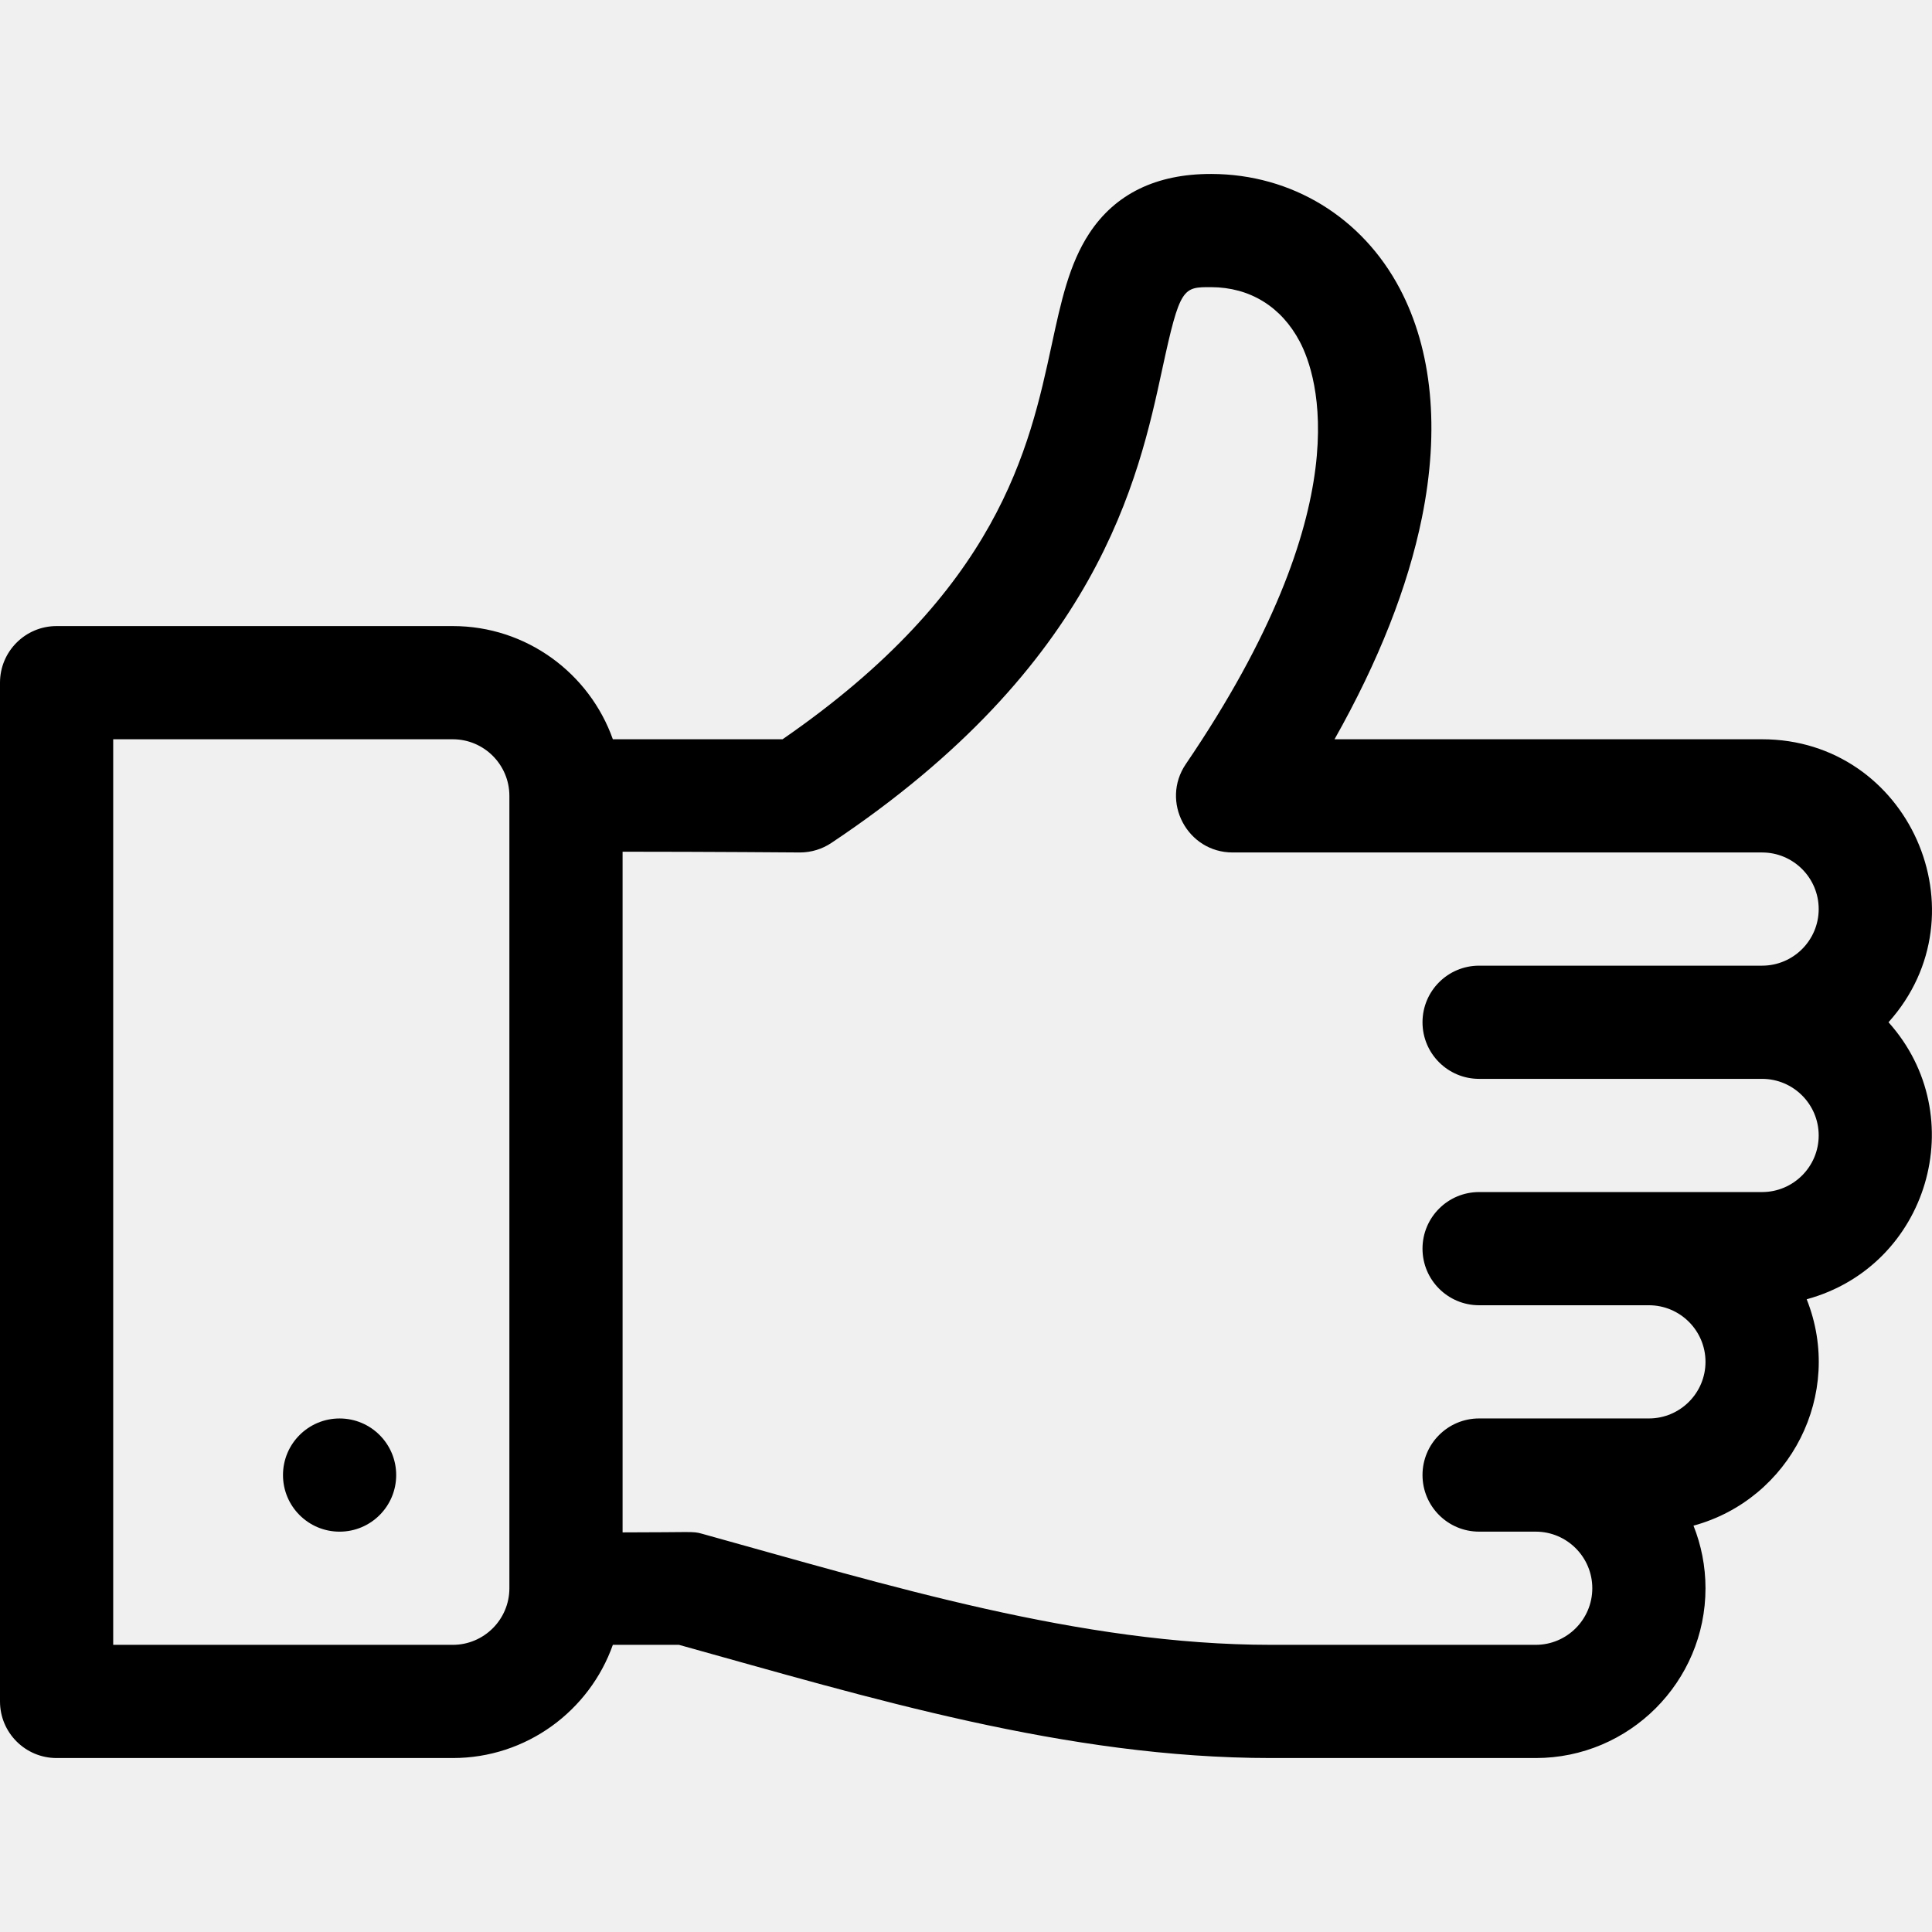
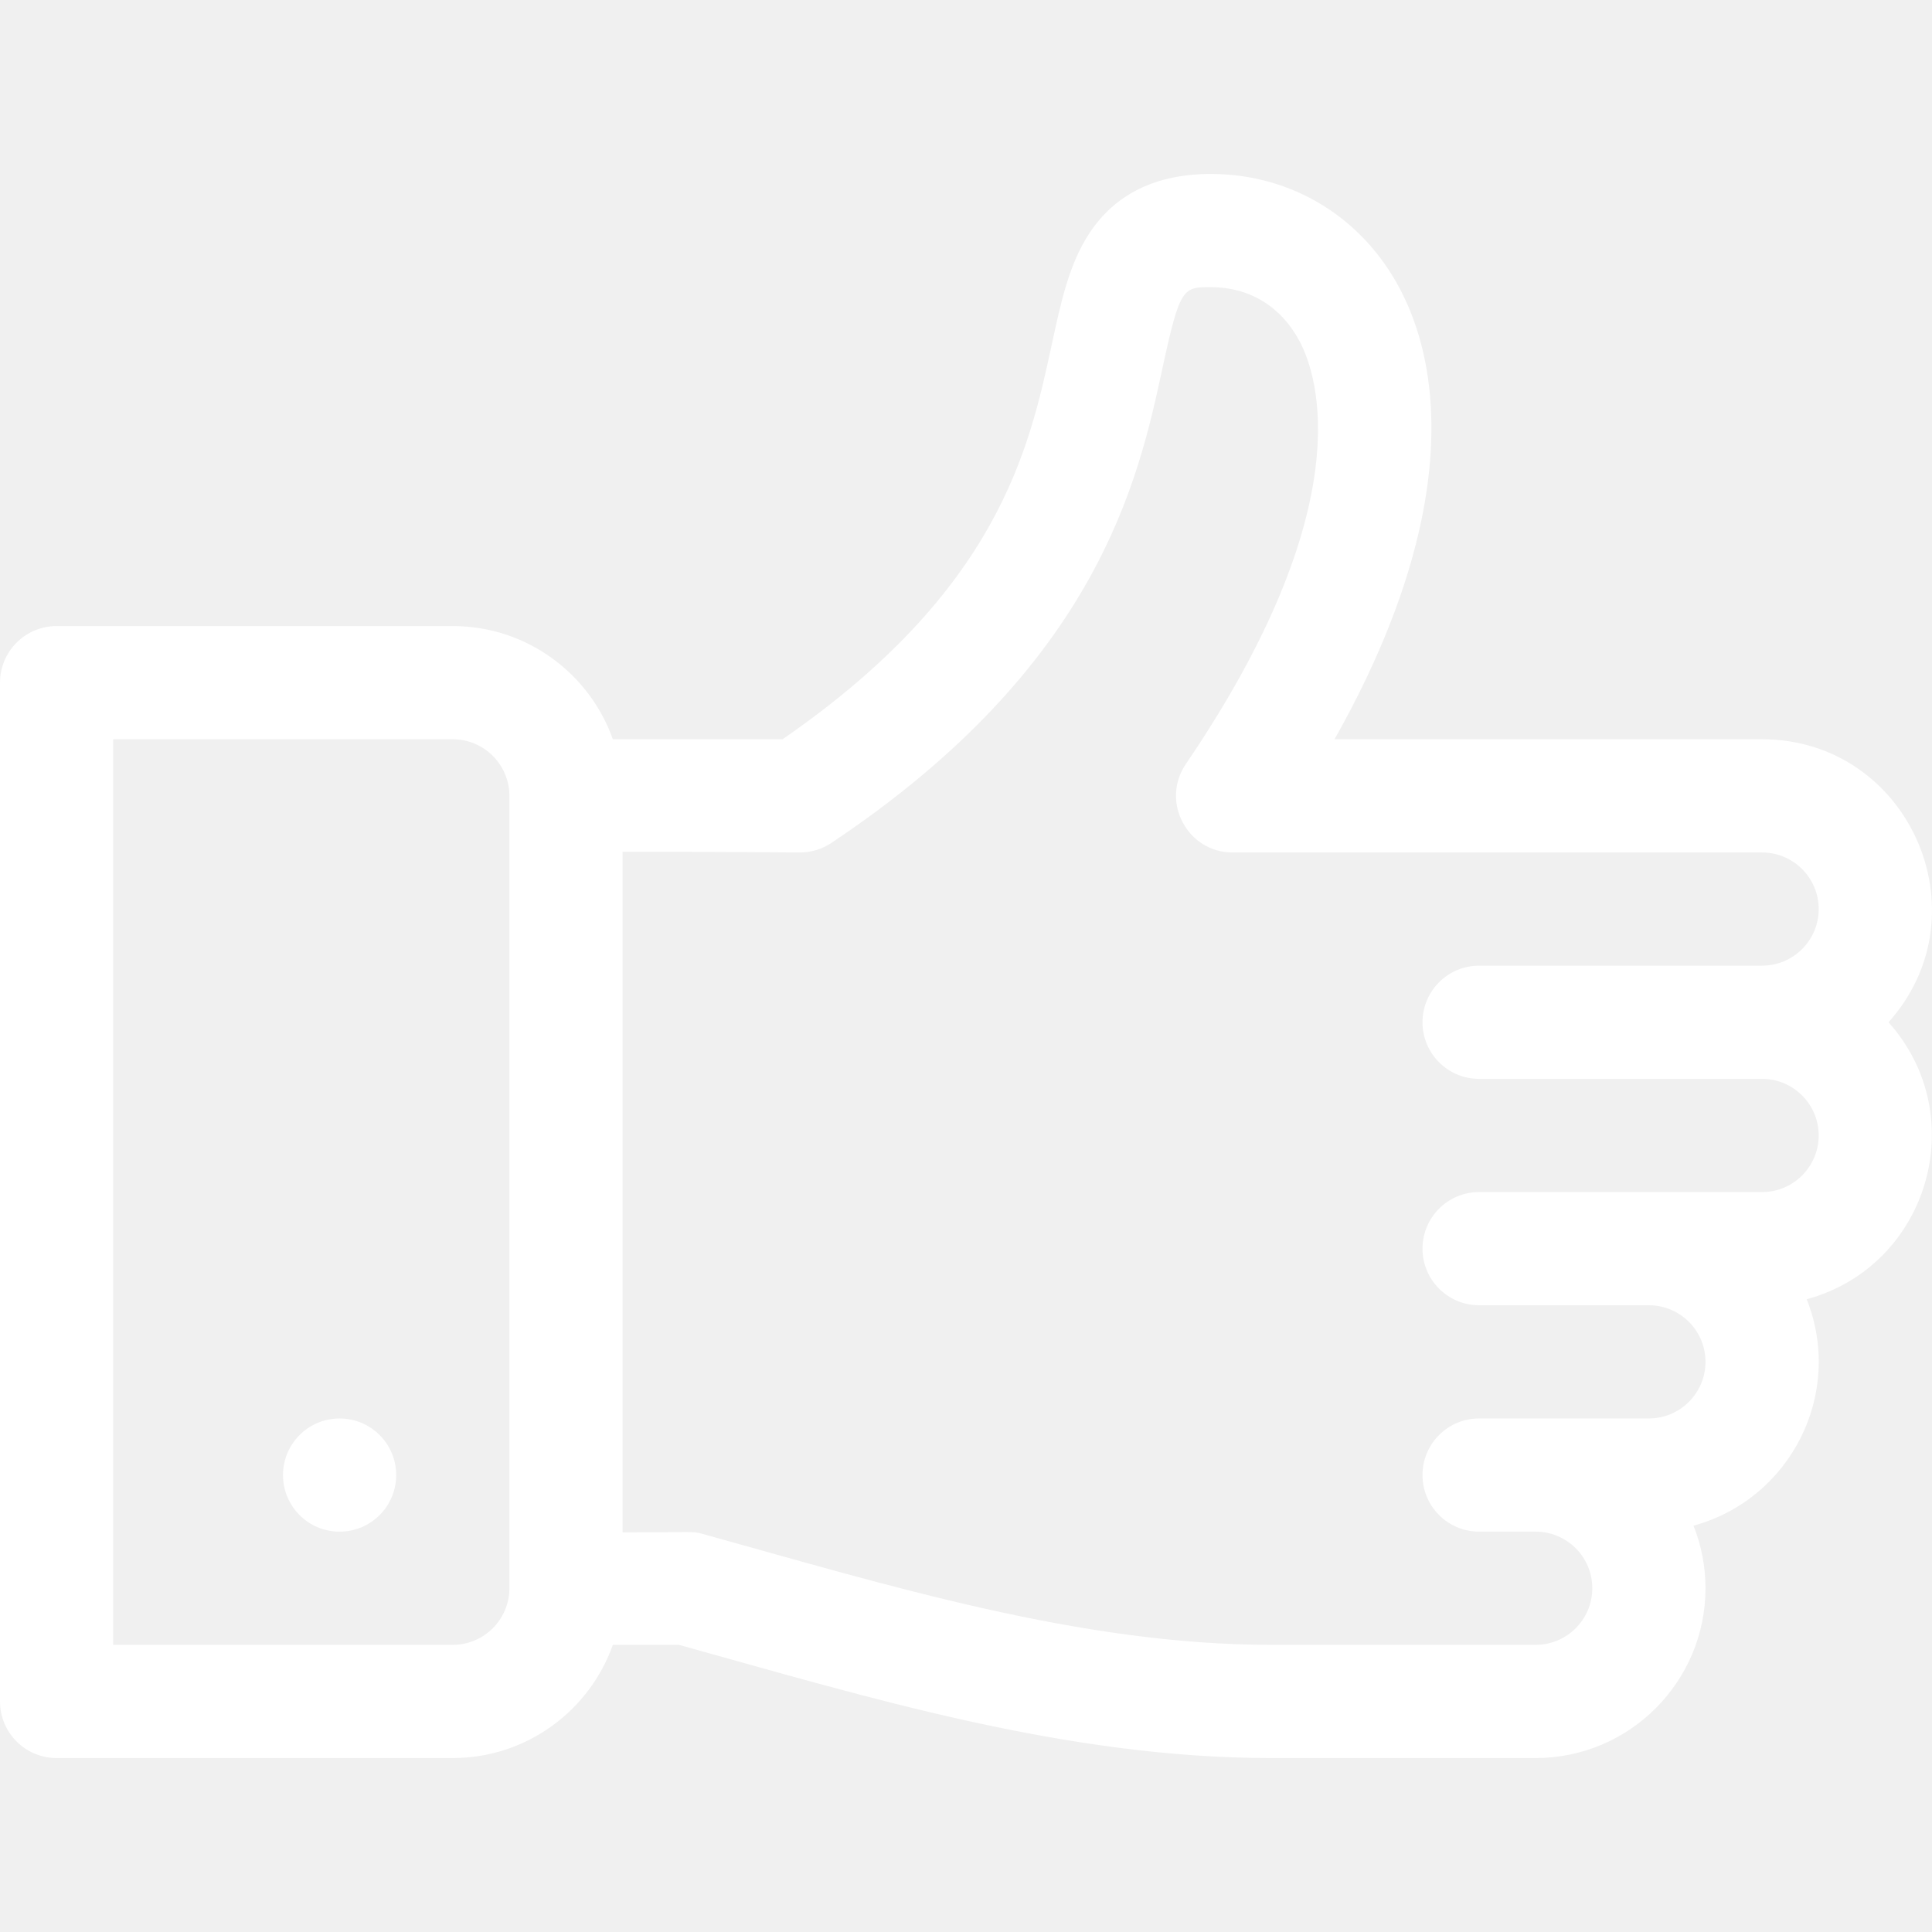
<svg xmlns="http://www.w3.org/2000/svg" version="1.1" id="Capa_1" x="0px" y="0px" viewBox="0 0 512 512" style="enable-background:new 0 0 512 512;" xml:space="preserve">
  <g>
    <g>
-       <path d="M466.974,195.914H353.665c11.658-20.668,19.422-40.337,23.156-58.715c4.758-23.413,2.743-44.384-5.828-60.649    c-10.006-18.99-28.661-30.373-49.902-30.45c-0.073,0-0.145,0-0.217,0c-14.506,0-25.341,5.298-32.201,15.746    c-5.341,8.134-7.481,18.045-9.958,29.521c-5.945,27.532-14.046,65.031-71.331,104.547c-9.416,0.001-31.128,0.002-44.971,0.001    c-6.191-17.458-22.864-30-42.418-30H14.999C6.716,165.916,0,172.632,0,180.915V450.9c0,8.284,6.716,14.999,14.999,14.999h104.994    c19.554,0,36.226-12.541,42.418-29.998h17.536c50.368,14.002,102.569,29.998,156.902,29.998h70.128    c24.812,0,44.997-20.186,44.997-44.997c0-5.856-1.136-11.448-3.181-16.585c25.653-6.992,39.99-34.897,29.998-59.997    c32.241-8.788,43.991-48.524,21.685-73.41C526.378,242.012,505.764,195.914,466.974,195.914z M134.992,211.033h-0.001    c0,0.006,0.001,0.012,0.001,0.018v209.851c0,8.27-6.729,14.998-14.999,14.998H29.998V195.914h89.995    c8.271,0,14.999,6.729,14.999,14.999V211.033z M391.978,285.91h74.996c8.271,0,14.999,6.729,14.999,14.999    c0,8.271-6.729,14.998-14.999,14.998c-6.809,0-68.033,0-74.996,0c-8.284,0-14.999,6.716-14.999,14.999    c0,8.284,6.716,14.999,14.999,14.999h44.997c8.271,0,14.999,6.729,14.999,14.999c0,8.271-6.729,14.999-14.999,14.999h-44.997    c-8.284,0-14.999,6.716-14.999,14.999s6.716,14.999,14.999,14.999h14.999c8.271,0,14.999,6.729,14.999,14.999    s-6.729,14.999-14.999,14.999h-70.128c-50.631,0-101.634-15.809-150.852-29.453c-2.547-0.705-2.27-0.345-21.006-0.345V225.714    c22.968,0.001,47.078,0.199,47.078,0.199c2.935-0.015,5.798-0.891,8.239-2.519c70.776-47.184,81.388-96.331,87.728-125.695    c4.67-21.628,5.456-21.622,12.944-21.6c10.25,0.037,18.587,5.165,23.474,14.437c4.704,8.929,16.431,43.388-30.193,111.943    c-6.76,9.938,0.376,23.435,12.402,23.435h140.311c8.271,0,14.999,6.729,14.999,14.999c0,8.271-6.729,14.999-14.999,14.999h-74.996    c-8.284,0-14.999,6.716-14.999,14.999C376.979,279.195,383.694,285.91,391.978,285.91z" />
+       <path fill="#ffffff" d="M466.974,195.914H353.665c11.658-20.668,19.422-40.337,23.156-58.715c4.758-23.413,2.743-44.384-5.828-60.649    c-10.006-18.99-28.661-30.373-49.902-30.45c-0.073,0-0.145,0-0.217,0c-14.506,0-25.341,5.298-32.201,15.746    c-5.341,8.134-7.481,18.045-9.958,29.521c-5.945,27.532-14.046,65.031-71.331,104.547c-9.416,0.001-31.128,0.002-44.971,0.001    c-6.191-17.458-22.864-30-42.418-30H14.999C6.716,165.916,0,172.632,0,180.915V450.9c0,8.284,6.716,14.999,14.999,14.999h104.994    c19.554,0,36.226-12.541,42.418-29.998h17.536c50.368,14.002,102.569,29.998,156.902,29.998h70.128    c24.812,0,44.997-20.186,44.997-44.997c0-5.856-1.136-11.448-3.181-16.585c25.653-6.992,39.99-34.897,29.998-59.997    c32.241-8.788,43.991-48.524,21.685-73.41C526.378,242.012,505.764,195.914,466.974,195.914z M134.992,211.033h-0.001    c0,0.006,0.001,0.012,0.001,0.018v209.851c0,8.27-6.729,14.998-14.999,14.998H29.998V195.914h89.995    c8.271,0,14.999,6.729,14.999,14.999V211.033z M391.978,285.91h74.996c8.271,0,14.999,6.729,14.999,14.999    c0,8.271-6.729,14.998-14.999,14.998c-6.809,0-68.033,0-74.996,0c-8.284,0-14.999,6.716-14.999,14.999    c0,8.284,6.716,14.999,14.999,14.999h44.997c8.271,0,14.999,6.729,14.999,14.999c0,8.271-6.729,14.999-14.999,14.999h-44.997    c-8.284,0-14.999,6.716-14.999,14.999s6.716,14.999,14.999,14.999h14.999c8.271,0,14.999,6.729,14.999,14.999    s-6.729,14.999-14.999,14.999h-70.128c-50.631,0-101.634-15.809-150.852-29.453c-2.547-0.705-2.27-0.345-21.006-0.345V225.714    c22.968,0.001,47.078,0.199,47.078,0.199c2.935-0.015,5.798-0.891,8.239-2.519c70.776-47.184,81.388-96.331,87.728-125.695    c4.67-21.628,5.456-21.622,12.944-21.6c10.25,0.037,18.587,5.165,23.474,14.437c4.704,8.929,16.431,43.388-30.193,111.943    c-6.76,9.938,0.376,23.435,12.402,23.435h140.311c8.271,0,14.999,6.729,14.999,14.999c0,8.271-6.729,14.999-14.999,14.999h-74.996    c-8.284,0-14.999,6.716-14.999,14.999C376.979,279.195,383.694,285.91,391.978,285.91z" />
    </g>
  </g>
  <g>
    <g>
-       <circle cx="89.995" cy="390.907" r="14.999" />
+       <circle fill="#ffffff" cx="89.995" cy="390.907" r="14.999" />
    </g>
  </g>
  <g>
</g>
  <g>
</g>
  <g>
</g>
  <g>
</g>
  <g>
</g>
  <g>
</g>
  <g>
</g>
  <g>
</g>
  <g>
</g>
  <g>
</g>
  <g>
</g>
  <g>
</g>
  <g>
</g>
  <g>
</g>
  <g>
</g>
</svg>
